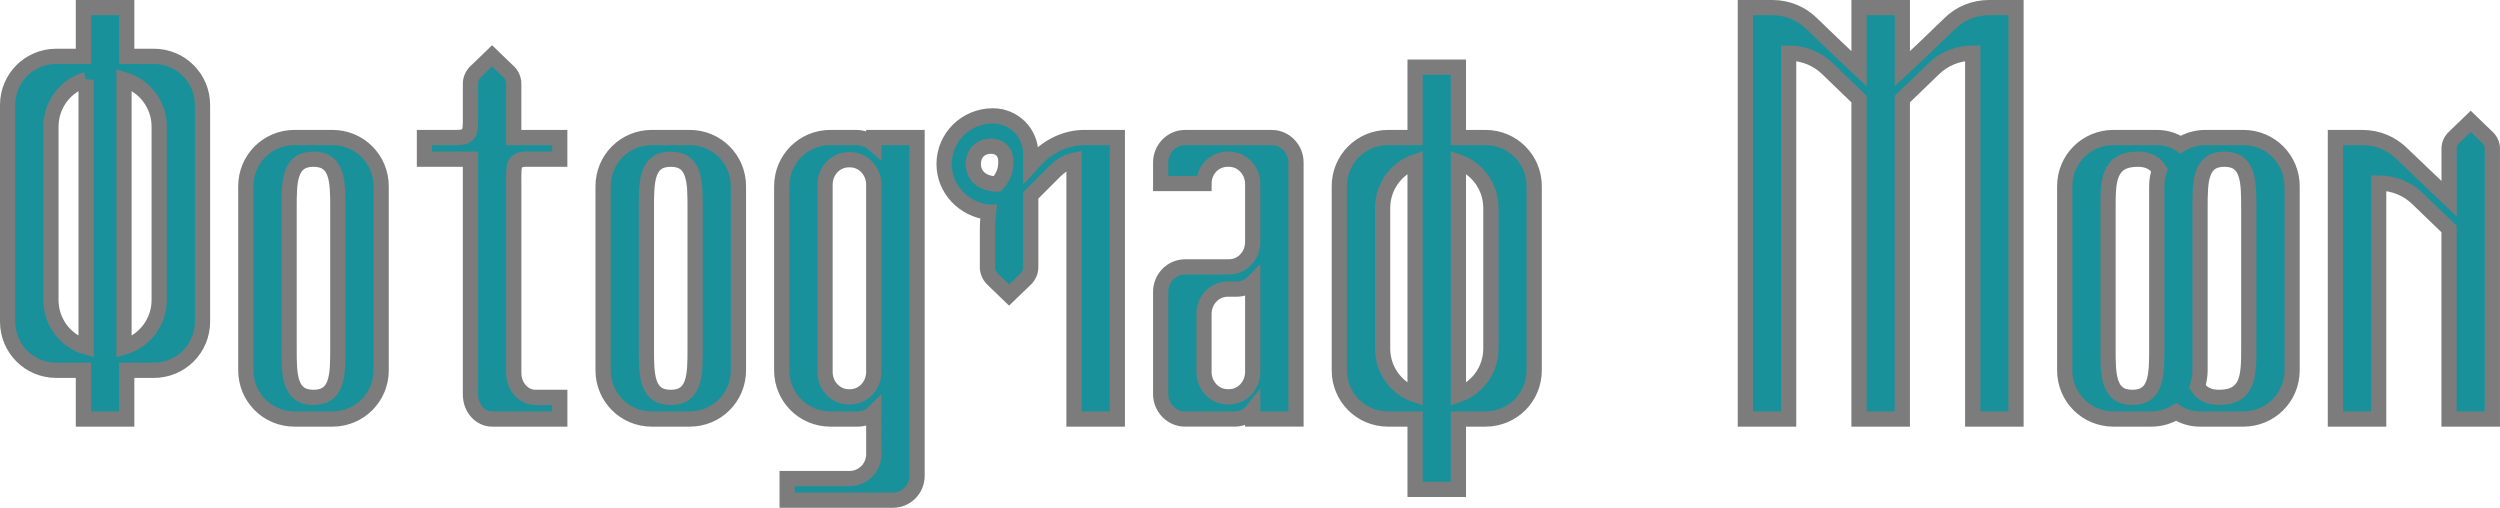
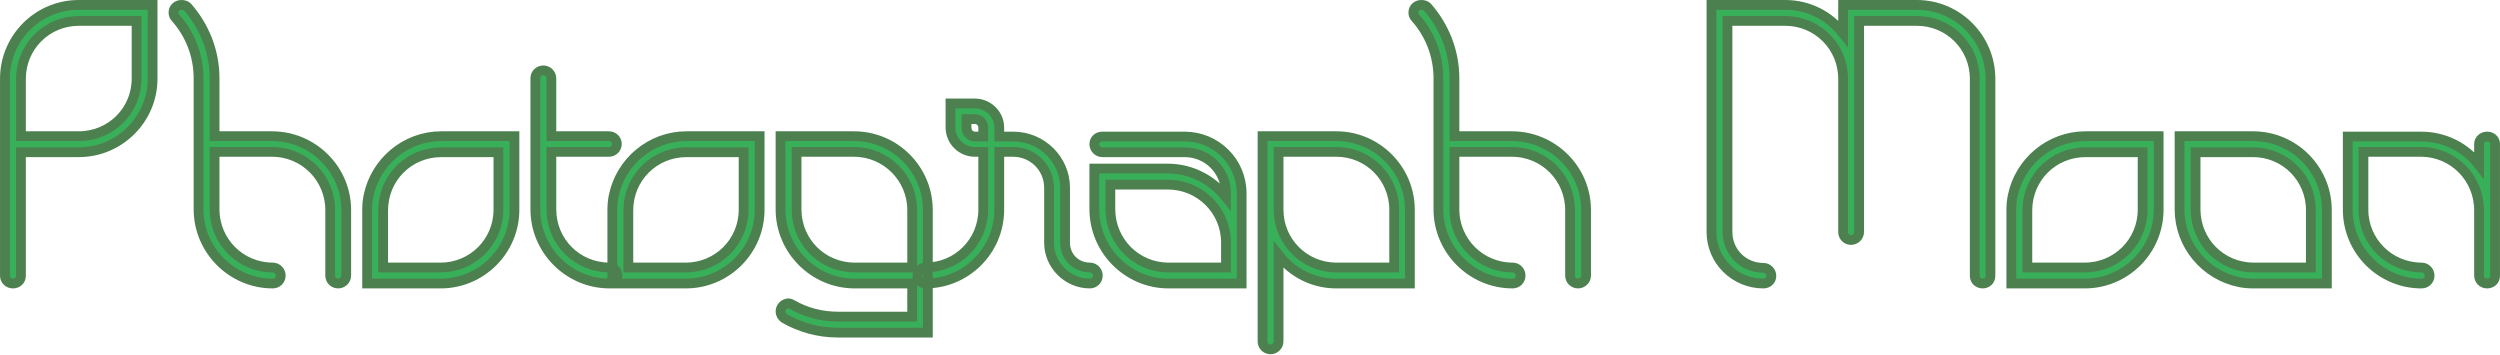
- <svg xmlns="http://www.w3.org/2000/svg" width="492.6" height="100.067" viewBox="0 0 130.334 26.476" version="1.1" id="svg1">
+ <svg xmlns="http://www.w3.org/2000/svg" width="765.666" height="108.493" viewBox="0 0 202.582 28.706" version="1.1" id="svg1">
  <defs id="defs1" />
-   <g id="layer1" transform="translate(-101.096,-66.89425)">
-     <text xml:space="preserve" style="font-size:28.222px;line-height:1;font-family:'BlockTrain Hand';-inkscape-font-specification:'BlockTrain Hand';text-align:start;writing-mode:lr-tb;direction:ltr;text-anchor:start;display:none;fill:#19919b;fill-opacity:1;stroke:#7c7c7c;stroke-width:0.794;stroke-dasharray:none;stroke-opacity:1" x="166.263" y="88.74" id="text1">
-       <tspan id="tspan1" style="font-style:normal;font-variant:normal;font-weight:normal;font-stretch:normal;font-size:28.222px;font-family:TallThin;-inkscape-font-specification:TallThin;text-align:center;text-anchor:middle;fill:#19919b;fill-opacity:1;stroke:#7c7c7c;stroke-width:0.794;stroke-dasharray:none;stroke-opacity:1" x="0" y="0">Φotograφ Mꝏn</tspan>
+   <g id="layer1" transform="translate(-35.41541,-65.76536)">
+     <text xml:space="preserve" style="font-size:28.222px;line-height:1;font-family:'BlockTrain Hand';-inkscape-font-specification:'BlockTrain Hand';text-align:start;letter-spacing:0px;writing-mode:lr-tb;direction:ltr;text-anchor:start;display:none;fill:#17a23e;fill-opacity:0.855;stroke:#4d804f;stroke-width:0.794;stroke-dasharray:none;stroke-opacity:1" x="136.707" y="88.74" id="text1">
+       <tspan id="tspan1" style="font-style:normal;font-variant:normal;font-weight:normal;font-stretch:normal;font-size:28.222px;font-family:'Leaf Tech';-inkscape-font-specification:'Leaf Tech';text-align:center;letter-spacing:0px;text-anchor:middle;fill:#17a23e;fill-opacity:0.855;stroke:#4d804f;stroke-width:0.794;stroke-dasharray:none;stroke-opacity:1" x="0" y="0">Photograph Moon</tspan>
    </text>
-     <path style="font-size:28.222px;line-height:1;font-family:TallThin;-inkscape-font-specification:TallThin;text-align:center;text-anchor:middle;fill:#19919b;stroke:#7c7c7c;stroke-width:0.794" d="m 107.702,86.2 h 1.411 c 1.411,0 2.54,-1.129 2.54,-2.54 v -11.289 c 0,-1.411 -1.129,-2.54 -2.54,-2.54 h -1.411 v -2.54 h -2.258 v 2.54 h -1.411 c -1.411,0 -2.54,1.129 -2.54,2.54 v 11.289 c 0,1.411 1.129,2.54 2.54,2.54 h 1.411 v 2.54 h 2.258 z m -0.141,-1.214 V 71.045 c 1.072,0.31 1.834,1.298 1.834,2.455 v 9.031 c 0,1.157 -0.762,2.145 -1.834,2.455 z m -1.976,-13.942 v 13.942 c -1.072,-0.31 -1.834,-1.298 -1.834,-2.455 V 73.5 c 0,-1.157 0.762,-2.145 1.834,-2.455 z m 10.583,6.689 c 0,-1.355 0,-2.54 1.27,-2.54 1.27,0 1.27,1.185 1.27,2.54 v 7.338 c 0,1.355 0,2.54 -1.27,2.54 -1.27,0 -1.27,-1.185 -1.27,-2.54 z M 113.911,86.2 c 0,1.411 1.129,2.54 2.54,2.54 h 1.976 c 1.411,0 2.54,-1.129 2.54,-2.54 v -9.596 c 0,-1.411 -1.129,-2.54 -2.54,-2.54 h -1.976 c -1.411,0 -2.54,1.129 -2.54,2.54 z m 13.97,-9.68 v 9.821 c 0,0.706 0.508,1.27 1.129,1.27 h 1.27 v 1.129 h -3.528 c -0.621,0 -1.129,-0.564 -1.129,-1.27 V 76.209 75.193 h -0.423 -1.976 v -1.129 h 1.072 0.593 c 0.706,0 0.734,-0.254 0.734,-0.96 v -0.31 -1.552 c 0,-0.226 0.113,-0.48 0.31,-0.649 l 0.818,-0.79 0.818,0.79 c 0.198,0.169 0.31,0.423 0.31,0.649 v 2.822 h 2.399 v 1.129 h -1.129 -0.593 c -0.677,0 -0.677,0.31 -0.677,1.016 z m 6.914,1.214 c 0,-1.355 0,-2.54 1.27,-2.54 1.27,0 1.27,1.185 1.27,2.54 v 7.338 c 0,1.355 0,2.54 -1.27,2.54 -1.27,0 -1.27,-1.185 -1.27,-2.54 z M 132.537,86.2 c 0,1.411 1.129,2.54 2.54,2.54 h 1.976 c 1.411,0 2.54,-1.129 2.54,-2.54 v -9.596 c 0,-1.411 -1.129,-2.54 -2.54,-2.54 h -1.976 c -1.411,0 -2.54,1.129 -2.54,2.54 z m 11.571,-9.398 v 9.454 0.028 c 0,0.706 0.536,1.298 1.242,1.298 h 0.028 0.028 c 0.706,0 1.242,-0.593 1.242,-1.298 v -0.028 -9.567 -0.141 -0.028 c 0,-0.706 -0.536,-1.298 -1.242,-1.298 h -0.028 -0.028 c -0.706,0 -1.242,0.593 -1.242,1.298 v 0.028 z m 2.54,11.599 c -0.226,0.226 -0.508,0.339 -0.847,0.339 h -0.028 -0.028 -0.367 -0.593 -0.254 -0.141 c -1.411,0 -2.54,-1.129 -2.54,-2.54 v -9.596 c 0,-1.411 1.129,-2.54 2.54,-2.54 h 1.214 0.085 0.028 c 0.367,0 0.706,0.141 0.931,0.339 v -0.339 h 2.258 v 2.822 11.571 3.189 0.056 c 0,0.706 -0.564,1.27 -1.27,1.27 h -5.503 V 91.844 h 3.246 c 0.706,0 1.27,-0.564 1.27,-1.27 v -0.056 -0.395 z m 6.886,-13.067 c 0,0.423 -0.113,0.706 -0.339,1.016 -0.028,0.056 -0.085,0.113 -0.113,0.141 -0.085,0 -0.169,0 -0.282,-0.028 -0.564,-0.085 -0.96,-0.452 -0.96,-1.016 0,-0.564 0.367,-0.931 0.931,-0.931 0.452,0 0.762,0.31 0.762,0.762 z m -0.903,2.625 c -0.028,0.254 -0.056,0.593 -0.056,0.96 v 1.919 c 0,0.226 0.113,0.48 0.31,0.649 l 0.818,0.79 0.818,-0.79 c 0.198,-0.169 0.31,-0.423 0.31,-0.649 v -3.754 l 0.141,-0.141 1.044,-1.044 c 0.367,-0.367 0.649,-0.564 1.072,-0.649 v 13.49 h 2.258 V 74.064 h -1.693 -0.028 c -0.903,0 -1.806,0.395 -2.512,1.129 l -0.282,0.31 V 74.911 c 0,-1.101 -0.875,-1.976 -1.976,-1.976 -1.383,0 -2.54,1.101 -2.54,2.512 0,1.326 1.044,2.371 2.314,2.512 z m 11.91,2.85 h -0.677 -0.96 -0.028 c -0.706,0 -1.27,0.593 -1.27,1.298 v 5.193 0.141 c 0,0.706 0.564,1.298 1.27,1.298 h 0.028 2.427 0.028 0.085 0.028 c 0.367,0 0.706,-0.169 0.931,-0.452 v 0.452 h 0.96 1.298 V 87.216 76.802 75.363 c 0,-0.706 -0.564,-1.298 -1.27,-1.298 h -0.028 -1.947 -2.512 -0.028 c -0.706,0 -1.27,0.593 -1.27,1.298 v 0.056 1.044 h 2.145 0.057 0.056 c 0,-0.706 0.536,-1.27 1.242,-1.27 h 0.028 0.028 c 0.706,0 1.242,0.593 1.242,1.298 v 0.028 0.423 2.484 0.056 0.028 c 0,0.706 -0.536,1.298 -1.242,1.298 h -0.028 z m 0.988,1.157 h 0.028 c 0.339,0 0.621,-0.113 0.847,-0.339 v 4.487 0.141 0.028 c 0,0.706 -0.536,1.298 -1.242,1.298 h -0.028 -0.028 c -0.706,0 -1.242,-0.593 -1.242,-1.298 v -0.028 -0.254 -2.709 -0.028 c 0,-0.706 0.536,-1.298 1.242,-1.298 h 0.028 0.367 z m 11.599,-7.902 v -3.669 h -2.258 v 3.669 h -1.411 c -1.411,0 -2.54,1.129 -2.54,2.54 V 86.2 c 0,1.411 1.129,2.54 2.54,2.54 h 1.411 v 3.669 h 2.258 v -3.669 h 1.411 c 1.411,0 2.54,-1.129 2.54,-2.54 v -9.596 c 0,-1.411 -1.129,-2.54 -2.54,-2.54 z m 0,13.406 V 75.334 c 0.988,0.339 1.693,1.298 1.693,2.399 v 7.338 c 0,1.101 -0.706,2.06 -1.693,2.399 z m -2.258,-12.136 v 12.136 c -0.988,-0.339 -1.693,-1.298 -1.693,-2.399 V 77.733 c 0,-1.101 0.706,-2.06 1.693,-2.399 z M 194.344,88.74 V 69.662 c 0.79,0 1.524,0.31 2.06,0.847 l 1.609,1.552 v 16.679 h 2.258 V 72.061 l 1.609,-1.552 c 0.536,-0.536 1.27,-0.847 2.06,-0.847 v 19.078 h 2.258 V 67.291 h -1.016 -0.226 -0.169 c -0.79,0 -1.524,0.31 -2.06,0.847 -0.818,0.79 -1.637,1.58 -2.455,2.342 v -3.189 h -2.258 v 3.189 c -0.818,-0.762 -1.637,-1.552 -2.455,-2.342 -0.536,-0.536 -1.27,-0.847 -2.06,-0.847 h -0.198 -0.198 -1.016 V 88.74 Z M 210.995,77.733 c 0,-1.355 0,-2.54 1.552,-2.54 0.536,0 0.903,0.198 1.129,0.564 -0.085,0.254 -0.141,0.536 -0.141,0.847 v 8.467 c 0,1.355 0,2.54 -1.27,2.54 -1.27,0 -1.27,-1.185 -1.27,-2.54 z M 208.737,86.2 c 0,1.411 1.129,2.54 2.54,2.54 h 1.976 c 0.48,0 0.931,-0.141 1.298,-0.367 0.339,0.226 0.762,0.367 1.242,0.367 h 2.258 c 1.411,0 2.54,-1.129 2.54,-2.54 v -9.596 c 0,-1.411 -1.129,-2.54 -2.54,-2.54 H 216.075 c -0.48,0 -0.931,0.141 -1.298,0.367 -0.339,-0.226 -0.762,-0.367 -1.242,-0.367 h -2.258 c -1.411,0 -2.54,1.129 -2.54,2.54 z m 6.914,0.847 c 0.085,-0.254 0.141,-0.536 0.141,-0.847 v -8.467 c 0,-1.355 0,-2.54 1.27,-2.54 1.27,0 1.27,1.185 1.27,2.54 v 7.338 c 0,1.355 0,2.54 -1.552,2.54 -0.536,0 -0.903,-0.198 -1.129,-0.564 z m 9.454,1.693 v -12.305 c 0.79,0 1.524,0.31 2.06,0.847 l 1.609,1.552 v 9.906 h 2.258 v -14.111 c 0,-0.226 -0.113,-0.452 -0.31,-0.621 l -0.818,-0.79 -0.818,0.79 c -0.198,0.169 -0.31,0.395 -0.31,0.621 v 2.625 l -2.455,-2.342 c -0.536,-0.536 -1.27,-0.847 -2.06,-0.847 h -0.198 -0.198 -1.016 v 14.676 z" id="text2" aria-label="Φotograφ Mꝏn" />
+     <path style="font-size:28.222px;line-height:1;font-family:'Leaf Tech';-inkscape-font-specification:'Leaf Tech';text-align:center;letter-spacing:0px;text-anchor:middle;fill:#17a23e;fill-opacity:0.855;stroke:#4d804f;stroke-width:0.794" d="m 41.795,67.46 h 4.685 v 4.685 c 0,2.596 -2.088,4.657 -4.685,4.657 H 37.111 v -4.657 c 0,-2.596 2.088,-4.685 4.685,-4.685 z m 0,-1.298 c -3.302,0 -5.983,2.681 -5.983,5.983 v 15.974 c 0,0.367 0.31,0.621 0.649,0.621 0.367,0 0.649,-0.254 0.649,-0.621 V 78.1 h 4.685 c 3.302,0 5.983,-2.681 5.983,-5.955 v -5.983 z m 7.676,0.621 c 0,0.169 0.056,0.31 0.169,0.423 1.157,1.298 1.863,3.02 1.863,4.911 v 10.612 c 0,3.302 2.709,6.011 6.011,6.011 0.367,0 0.649,-0.282 0.649,-0.649 0,-0.339 -0.282,-0.649 -0.649,-0.649 -2.596,0 -4.713,-2.088 -4.713,-4.713 v -4.657 h 4.657 c 2.625,0 4.713,2.117 4.713,4.713 v 5.306 c 0,0.367 0.282,0.649 0.649,0.649 0.339,0 0.649,-0.282 0.649,-0.649 v -5.306 c 0,-3.302 -2.709,-5.983 -6.011,-5.983 h -4.657 v -4.685 c 0,-2.23 -0.847,-4.233 -2.201,-5.786 -0.113,-0.113 -0.282,-0.169 -0.48,-0.169 -0.367,0 -0.649,0.254 -0.649,0.621 z m 27.63,10.019 h -5.927 c -2.907,0 -5.334,2.088 -5.898,4.826 -0.085,0.395 -0.113,0.79 -0.113,1.185 v 5.927 h 5.955 c 3.302,0 5.983,-2.681 5.983,-5.983 z m -1.298,1.298 v 4.657 c 0,2.596 -2.088,4.685 -4.685,4.685 h -4.657 v -4.628 c 0,-2.625 2.088,-4.713 4.713,-4.713 z m 3.641,-6.632 c -0.367,0 -0.649,0.282 -0.649,0.649 v 10.612 c 0,3.302 2.709,6.011 6.011,6.011 0.367,0 0.649,-0.282 0.649,-0.649 0,-0.339 -0.282,-0.649 -0.649,-0.649 -2.625,0 -4.713,-2.088 -4.713,-4.713 v -4.657 h 4.657 c 0.367,0 0.649,-0.282 0.649,-0.649 0,-0.339 -0.282,-0.621 -0.649,-0.621 h -4.657 v -4.685 c 0,-0.367 -0.31,-0.649 -0.649,-0.649 z m 17.526,5.334 h -5.927 c -2.907,0 -5.334,2.088 -5.898,4.826 -0.085,0.395 -0.113,0.79 -0.113,1.185 v 5.927 h 5.955 c 3.302,0 5.983,-2.681 5.983,-5.983 z m -1.298,1.298 v 4.657 c 0,2.596 -2.088,4.685 -4.685,4.685 h -4.657 v -4.628 c 0,-2.625 2.088,-4.713 4.713,-4.713 z m 4.29,-0.028 h 4.657 c 2.596,0 4.713,2.117 4.713,4.713 v 4.657 h -4.657 c -2.625,0 -4.713,-2.088 -4.713,-4.713 z m -1.298,12.926 c 0,0.254 0.141,0.452 0.31,0.564 1.27,0.734 2.766,1.157 4.346,1.157 h 7.281 v -9.934 c 0,-3.302 -2.681,-5.983 -5.983,-5.983 h -5.955 v 5.927 c 0,3.302 2.709,6.011 6.011,6.011 h 4.657 v 2.681 h -6.011 c -1.355,0 -2.596,-0.339 -3.697,-0.96 -0.085,-0.056 -0.198,-0.113 -0.31,-0.113 -0.339,0 -0.649,0.282 -0.649,0.649 z M 113.734,75.419 h 0.677 c 0.395,0 0.677,0.31 0.677,0.677 v 0.734 h -0.677 c -0.395,0 -0.677,-0.339 -0.677,-0.734 z m -1.298,-1.27 v 1.947 c 0,1.101 0.903,1.976 1.976,1.976 h 0.677 v 4.685 c 0,2.596 -2.088,4.685 -4.685,4.685 -0.339,0 -0.649,0.31 -0.649,0.649 0,0.367 0.31,0.649 0.649,0.649 3.302,0 5.983,-2.681 5.983,-5.983 v -4.685 h 1.129 c 1.609,0 2.907,1.298 2.907,2.907 V 85.438 c 0,1.806 1.496,3.302 3.302,3.302 0.367,0 0.649,-0.282 0.649,-0.649 0,-0.339 -0.282,-0.649 -0.649,-0.649 -1.129,0 -2.004,-0.875 -2.004,-2.004 v -4.459 c 0,-2.286 -1.891,-4.149 -4.205,-4.149 h -1.129 v -0.734 c 0,-1.072 -0.903,-1.947 -1.976,-1.947 z m 12.954,6.576 h 4.657 c 2.596,0 4.713,2.088 4.713,4.685 v 2.032 h -4.657 c -2.625,0 -4.713,-2.117 -4.713,-4.741 z m -0.649,-3.895 c -0.367,0 -0.649,0.254 -0.649,0.621 0,0.339 0.282,0.649 0.649,0.649 h 6.66 c 1.863,0 3.358,1.468 3.358,3.33 v 0.31 c -1.101,-1.383 -2.794,-2.314 -4.713,-2.314 h -5.955 v 3.274 c 0,3.33 2.709,6.04 6.011,6.04 h 5.927 v -7.31 c 0,-2.568 -2.088,-4.6 -4.628,-4.6 z m 12.982,-0.028 v 16.623 c 0,0.367 0.282,0.649 0.649,0.649 0.339,0 0.649,-0.282 0.649,-0.649 v -6.999 c 1.101,1.411 2.766,2.314 4.685,2.314 h 5.955 v -5.983 c 0,-3.274 -2.681,-5.955 -5.955,-5.955 z m 1.298,1.27 h 4.685 c 2.596,0 4.685,2.088 4.685,4.685 v 4.685 h -4.685 c -2.596,0 -4.685,-2.088 -4.685,-4.685 z m 10.922,-11.289 c 0,0.169 0.057,0.31 0.169,0.423 1.157,1.298 1.863,3.02 1.863,4.911 v 10.612 c 0,3.302 2.709,6.011 6.011,6.011 0.367,0 0.649,-0.282 0.649,-0.649 0,-0.339 -0.282,-0.649 -0.649,-0.649 -2.596,0 -4.713,-2.088 -4.713,-4.713 v -4.657 h 4.657 c 2.625,0 4.713,2.117 4.713,4.713 v 5.306 c 0,0.367 0.282,0.649 0.649,0.649 0.339,0 0.649,-0.282 0.649,-0.649 v -5.306 c 0,-3.302 -2.709,-5.983 -6.011,-5.983 H 153.273 v -4.685 c 0,-2.23 -0.847,-4.233 -2.201,-5.786 -0.113,-0.113 -0.282,-0.169 -0.48,-0.169 -0.367,0 -0.649,0.254 -0.649,0.621 z m 24.158,-0.621 v 18.401 c 0,2.314 1.891,4.177 4.205,4.177 0.367,0 0.649,-0.254 0.649,-0.621 0,-0.339 -0.282,-0.649 -0.649,-0.649 -1.609,0 -2.907,-1.27 -2.907,-2.907 V 67.46 h 4.685 c 2.596,0 4.685,2.088 4.685,4.685 v 12.418 c 0,0.367 0.282,0.649 0.649,0.649 0.339,0 0.649,-0.282 0.649,-0.649 V 67.46 h 4.685 c 2.596,0 4.685,2.088 4.685,4.685 v 15.974 c 0,0.367 0.282,0.621 0.649,0.621 0.339,0 0.621,-0.254 0.621,-0.621 V 72.145 c 0,-3.302 -2.681,-5.983 -5.955,-5.983 h -5.983 v 2.314 c -1.101,-1.411 -2.766,-2.314 -4.685,-2.314 z m 36.237,10.64 h -5.927 c -2.907,0 -5.334,2.088 -5.898,4.826 -0.085,0.395 -0.113,0.79 -0.113,1.185 V 88.74 h 5.955 c 3.302,0 5.983,-2.681 5.983,-5.983 z m -1.298,1.298 v 4.657 c 0,2.596 -2.088,4.685 -4.685,4.685 h -4.657 v -4.628 c 0,-2.625 2.088,-4.713 4.713,-4.713 z m 4.29,0 h 4.657 c 2.596,0 4.685,2.088 4.685,4.685 v 4.657 h -4.628 c -2.625,0 -4.713,-2.088 -4.713,-4.713 z m -1.298,-1.298 v 5.927 c 0,2.907 2.088,5.334 4.826,5.898 0.395,0.085 0.79,0.113 1.185,0.113 h 5.927 v -5.955 c 0,-3.302 -2.681,-5.983 -5.983,-5.983 z M 236.952,88.74 c 0.367,0 0.649,-0.254 0.649,-0.621 V 88.091 77.423 c 0,-0.339 -0.282,-0.593 -0.649,-0.593 -0.339,0 -0.649,0.254 -0.649,0.593 v 1.722 c -1.101,-1.439 -2.794,-2.314 -4.713,-2.314 h -5.927 v 5.927 c 0,3.302 2.681,5.983 5.983,5.983 0.367,0 0.649,-0.282 0.649,-0.649 0,-0.339 -0.282,-0.649 -0.649,-0.649 -2.596,0 -4.713,-2.088 -4.713,-4.685 V 78.072 h 4.657 c 2.625,0 4.713,2.117 4.713,4.741 v 5.278 c 0,0.367 0.282,0.649 0.649,0.649 z" id="text2" aria-label="Photograph Moon" />
  </g>
</svg>
